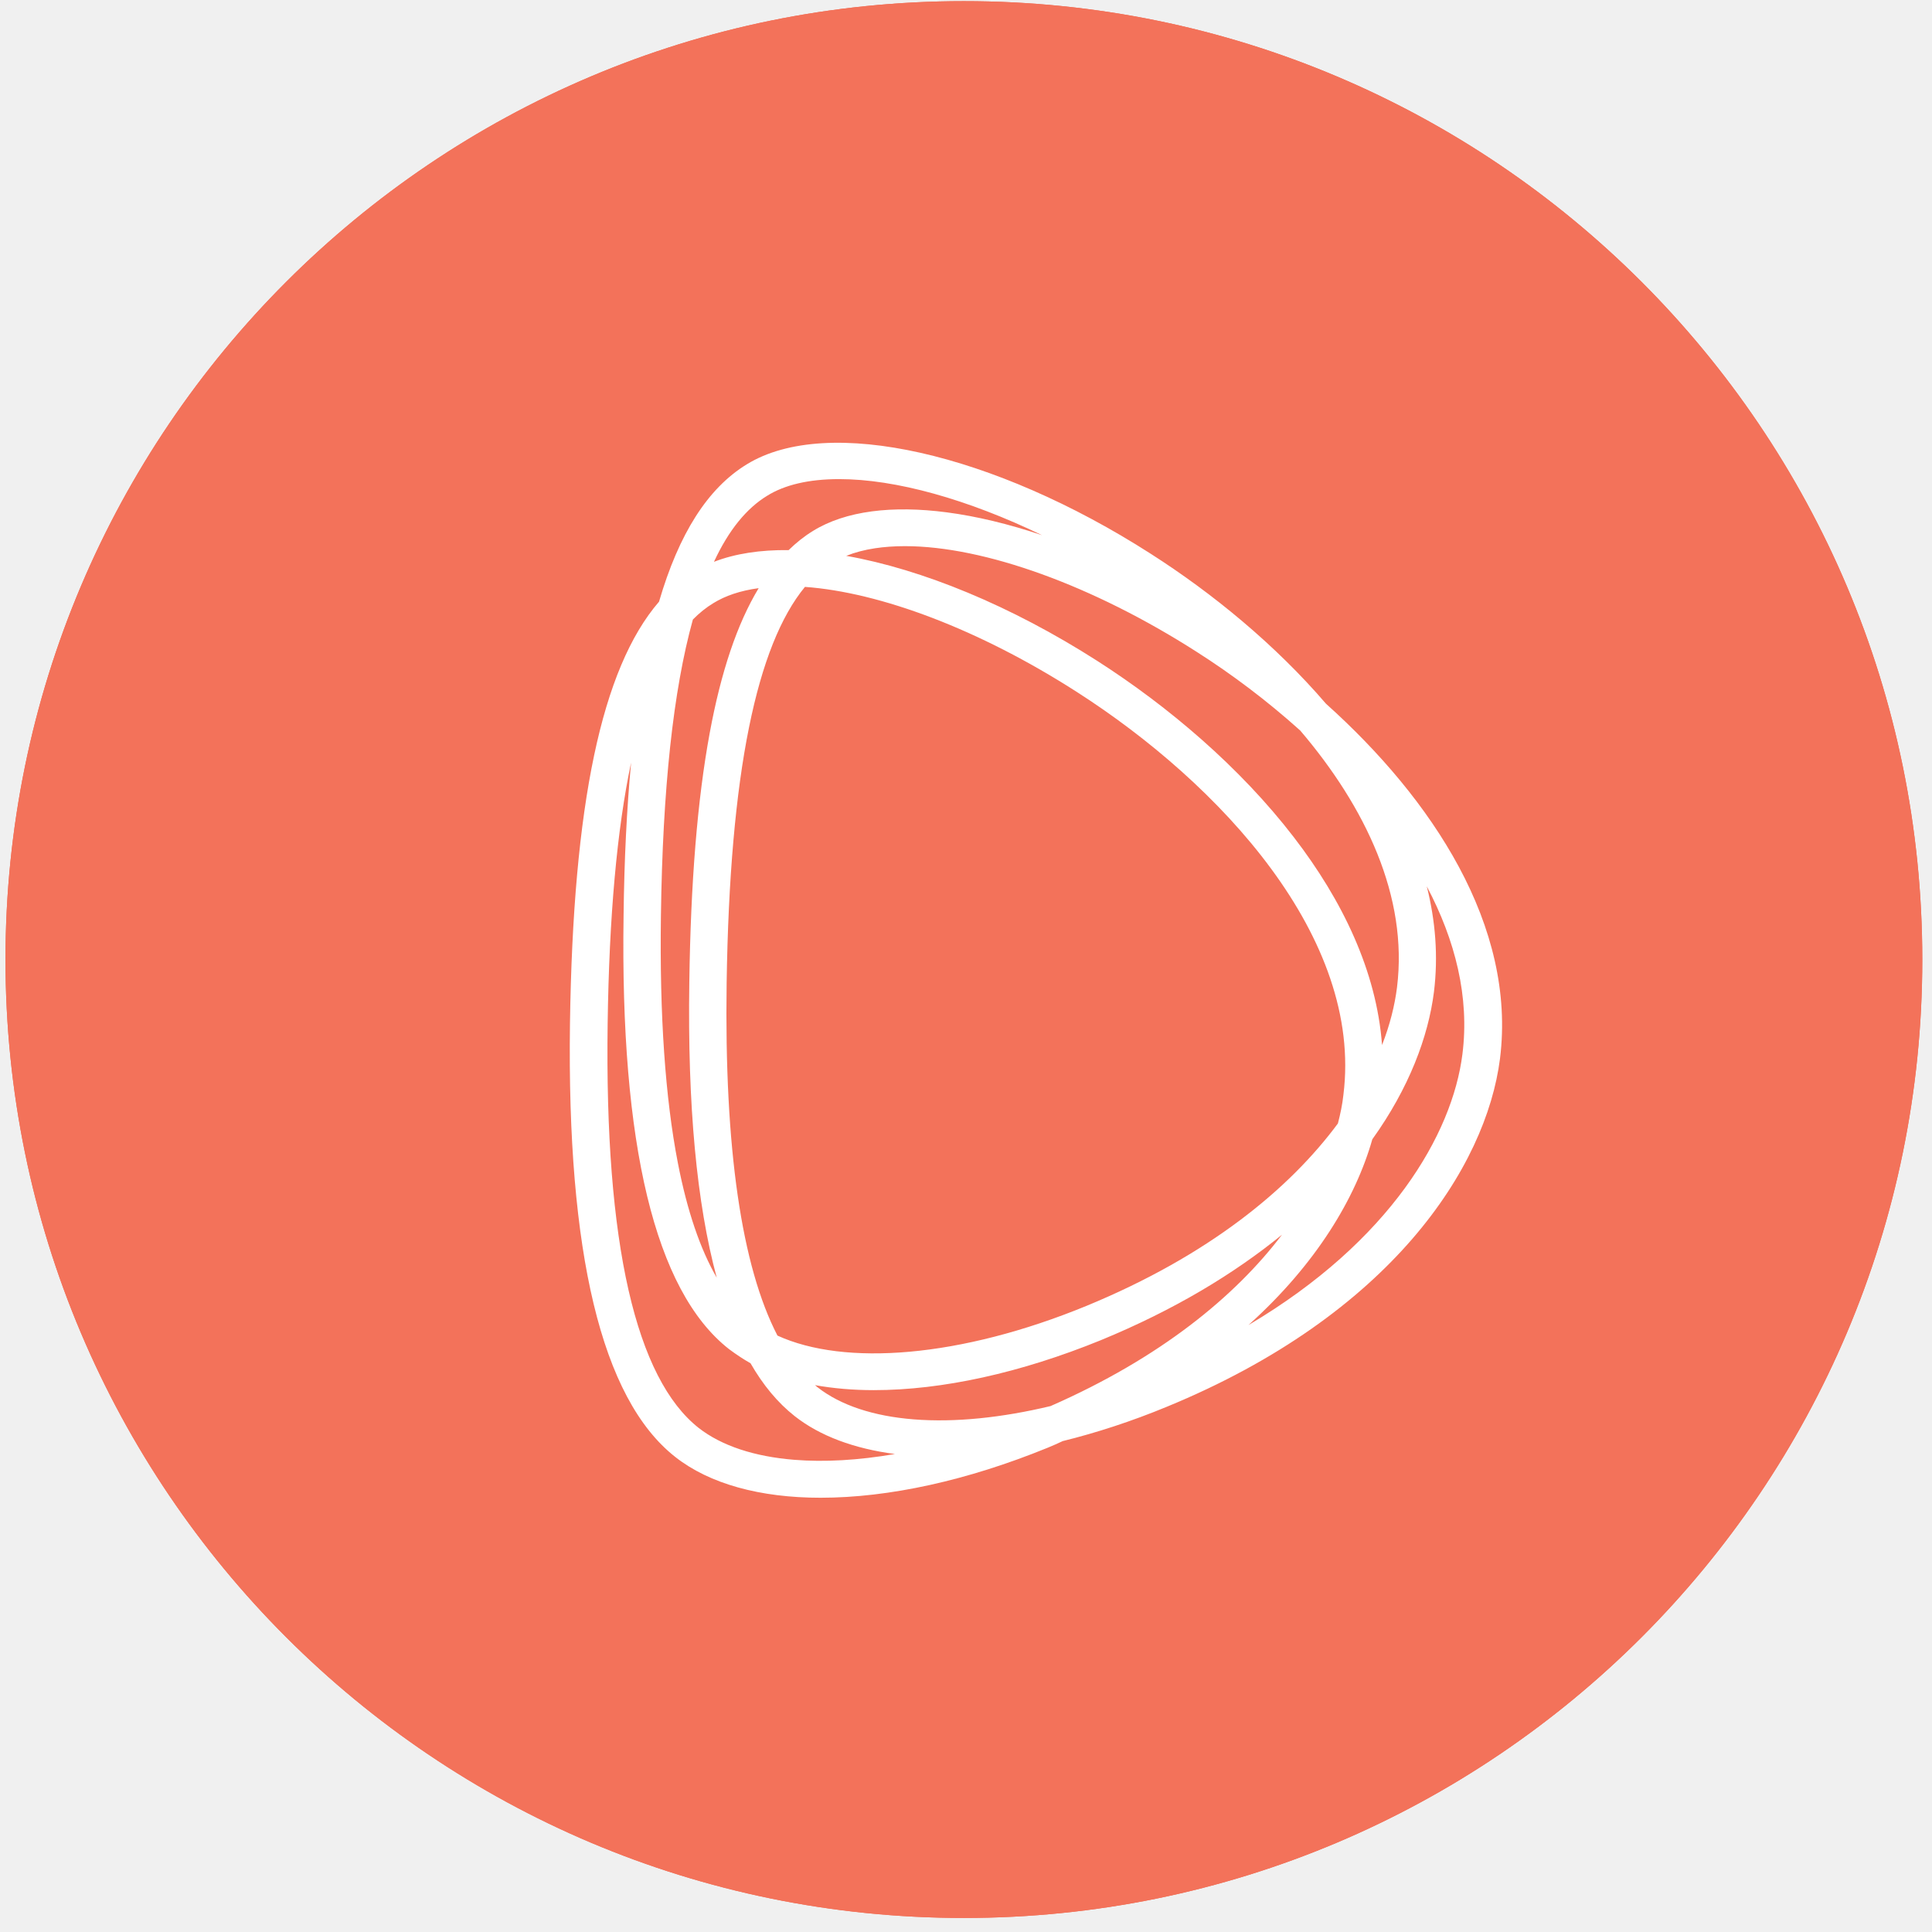
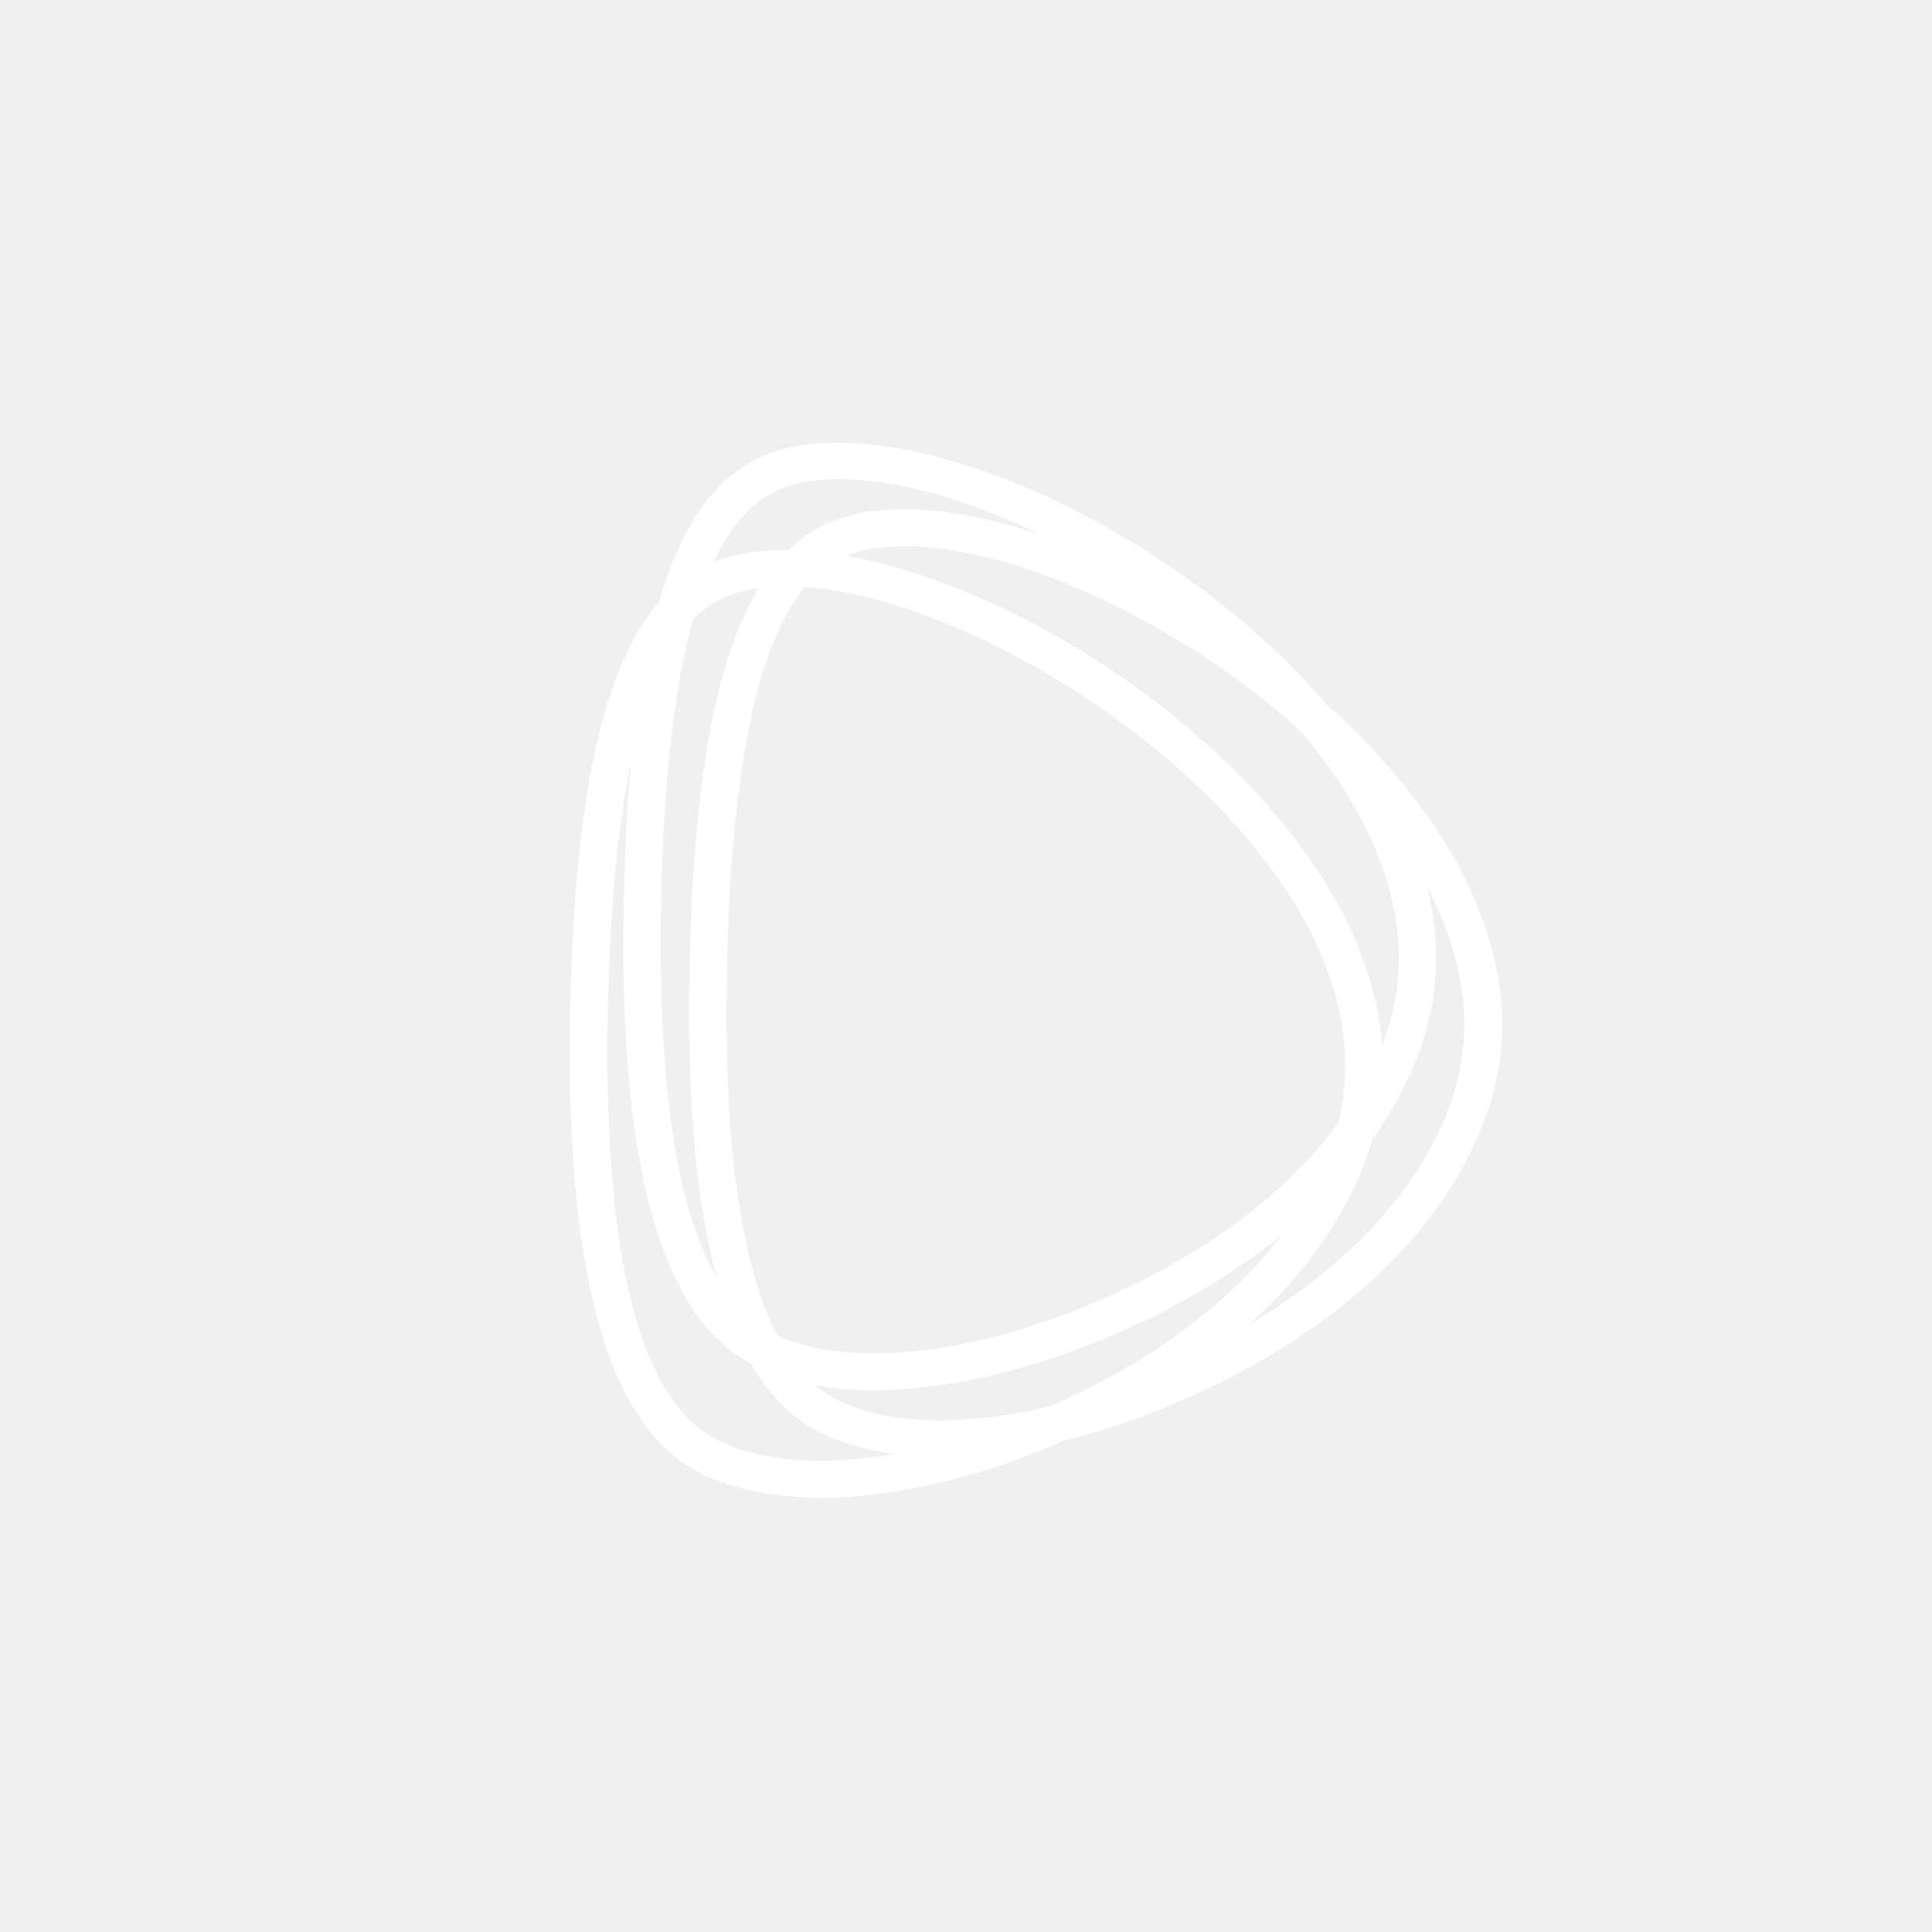
- <svg width="170" height="170" viewBox="0 0 170 170" fill="none">
-   <circle cx="84.814" cy="84.433" r="84.332" fill="#ED6C53" />
-   <circle cx="84.814" cy="84.433" r="84.332" fill="#F3725A" />
+ <svg xmlns="http://www.w3.org/2000/svg" width="170" height="170" viewBox="0 0 170 170" fill="none">
  <path fill-rule="evenodd" clip-rule="evenodd" d="M72.202 131.789C78.244 131.789 85.154 130.259 92.165 127.398C92.385 127.311 92.603 127.217 92.82 127.12C93.02 127.031 93.218 126.94 93.413 126.849L93.501 126.81L93.514 126.803C96.476 126.072 99.558 125.07 102.637 123.797C122.417 115.672 130.776 102.695 131.988 93.149C133.445 81.469 126.014 70.3 116.674 61.92C112.231 56.747 106.724 52.219 101.252 48.725C94.322 44.285 87.224 41.242 80.982 39.84C74.762 38.443 69.296 38.655 65.713 40.856C62.27 42.959 59.738 46.959 57.99 52.942C55.438 55.902 53.56 60.381 52.278 66.464C50.983 72.607 50.29 80.428 50.153 90.062C50.015 100.139 50.708 108.386 52.238 114.748C53.766 121.099 56.143 125.634 59.429 128.209C62.432 130.566 66.873 131.789 72.202 131.789ZM96.855 117.929C103.341 115.261 108.605 112.069 112.807 108.642C108.707 114.043 102.144 119.465 92.439 123.724C90.279 124.24 88.193 124.598 86.217 124.796C84.149 125.003 82.2 125.035 80.405 124.893C76.881 124.614 73.985 123.666 71.951 122.079L71.713 121.882C73.312 122.166 75.042 122.321 76.889 122.321C82.931 122.321 89.843 120.789 96.855 117.929ZM118.209 96.335C118.165 96.751 118.098 97.174 118.012 97.61C117.932 98.013 117.836 98.426 117.725 98.855C113.455 104.623 106.359 110.473 95.607 114.904C90.089 117.172 84.741 118.52 80.023 118.942C75.371 119.358 71.366 118.873 68.41 117.521C65.259 111.438 63.727 101.087 63.938 86.506C64.074 77.309 64.728 69.829 65.908 63.999C67.062 58.293 68.71 54.213 70.829 51.641C77.448 52.121 86.15 55.364 94.771 60.898C101.035 64.914 107.342 70.314 111.857 76.452C116.376 82.592 119.073 89.427 118.209 96.335ZM96.566 58.163C88.95 53.288 81.129 50.09 74.461 48.91C75.21 48.609 76.055 48.385 76.997 48.242C77.804 48.12 78.682 48.057 79.628 48.057C86.59 48.057 96.178 51.515 105.302 57.36C108.408 59.337 111.514 61.675 114.409 64.28C120.169 71.033 123.908 78.917 122.927 86.867C122.728 88.464 122.302 90.179 121.608 91.953C121.126 85.456 118.119 79.222 113.845 73.666C109.116 67.515 102.81 62.164 96.566 58.163ZM60.968 54.514C61.53 53.941 62.14 53.452 62.772 53.07C63.301 52.743 63.891 52.471 64.539 52.254C65.214 52.028 65.955 51.861 66.757 51.753C64.867 54.878 63.445 59.106 62.449 64.497C61.362 70.373 60.775 77.661 60.653 86.462C60.493 97.227 61.299 105.9 63.068 112.424C61.613 109.912 60.466 106.55 59.646 102.329C58.536 96.611 58.033 89.361 58.155 80.606C58.306 69.404 59.238 60.743 60.968 54.514ZM73.846 42.158C78.812 42.158 85.143 43.931 91.694 47.093C88.748 46.102 85.921 45.424 83.302 45.081C78.546 44.458 74.412 44.933 71.525 46.724C70.751 47.198 70.065 47.752 69.392 48.405C66.926 48.375 64.699 48.708 62.823 49.436C64.121 46.635 65.699 44.725 67.491 43.631C69.038 42.663 71.16 42.158 73.846 42.158ZM65.447 119.602L65.607 119.701C65.749 119.787 65.894 119.873 66.04 119.956C67.145 121.882 68.44 123.437 69.928 124.609C72.155 126.361 75.169 127.472 78.747 127.941C75.533 128.497 72.541 128.665 69.89 128.451C66.38 128.169 63.498 127.22 61.479 125.647C58.744 123.491 56.66 119.472 55.302 113.507C53.947 107.555 53.332 99.737 53.468 90.075C53.6 80.622 54.288 72.994 55.532 67.098C55.153 71.123 54.928 75.607 54.87 80.564C54.717 90.641 55.41 98.888 56.944 105.249C58.477 111.601 60.862 116.136 64.146 118.71L64.156 118.717C64.475 118.955 64.802 119.185 65.142 119.407L65.447 119.602ZM126.176 87.28C126.563 84.131 126.307 81.017 125.545 77.99C128.048 82.72 129.321 87.735 128.68 92.765C127.794 99.803 122.332 109.217 109.852 116.596C115.829 111.224 119.287 105.413 120.753 100.249C123.988 95.739 125.68 91.215 126.176 87.28Z" fill="white" />
</svg>
